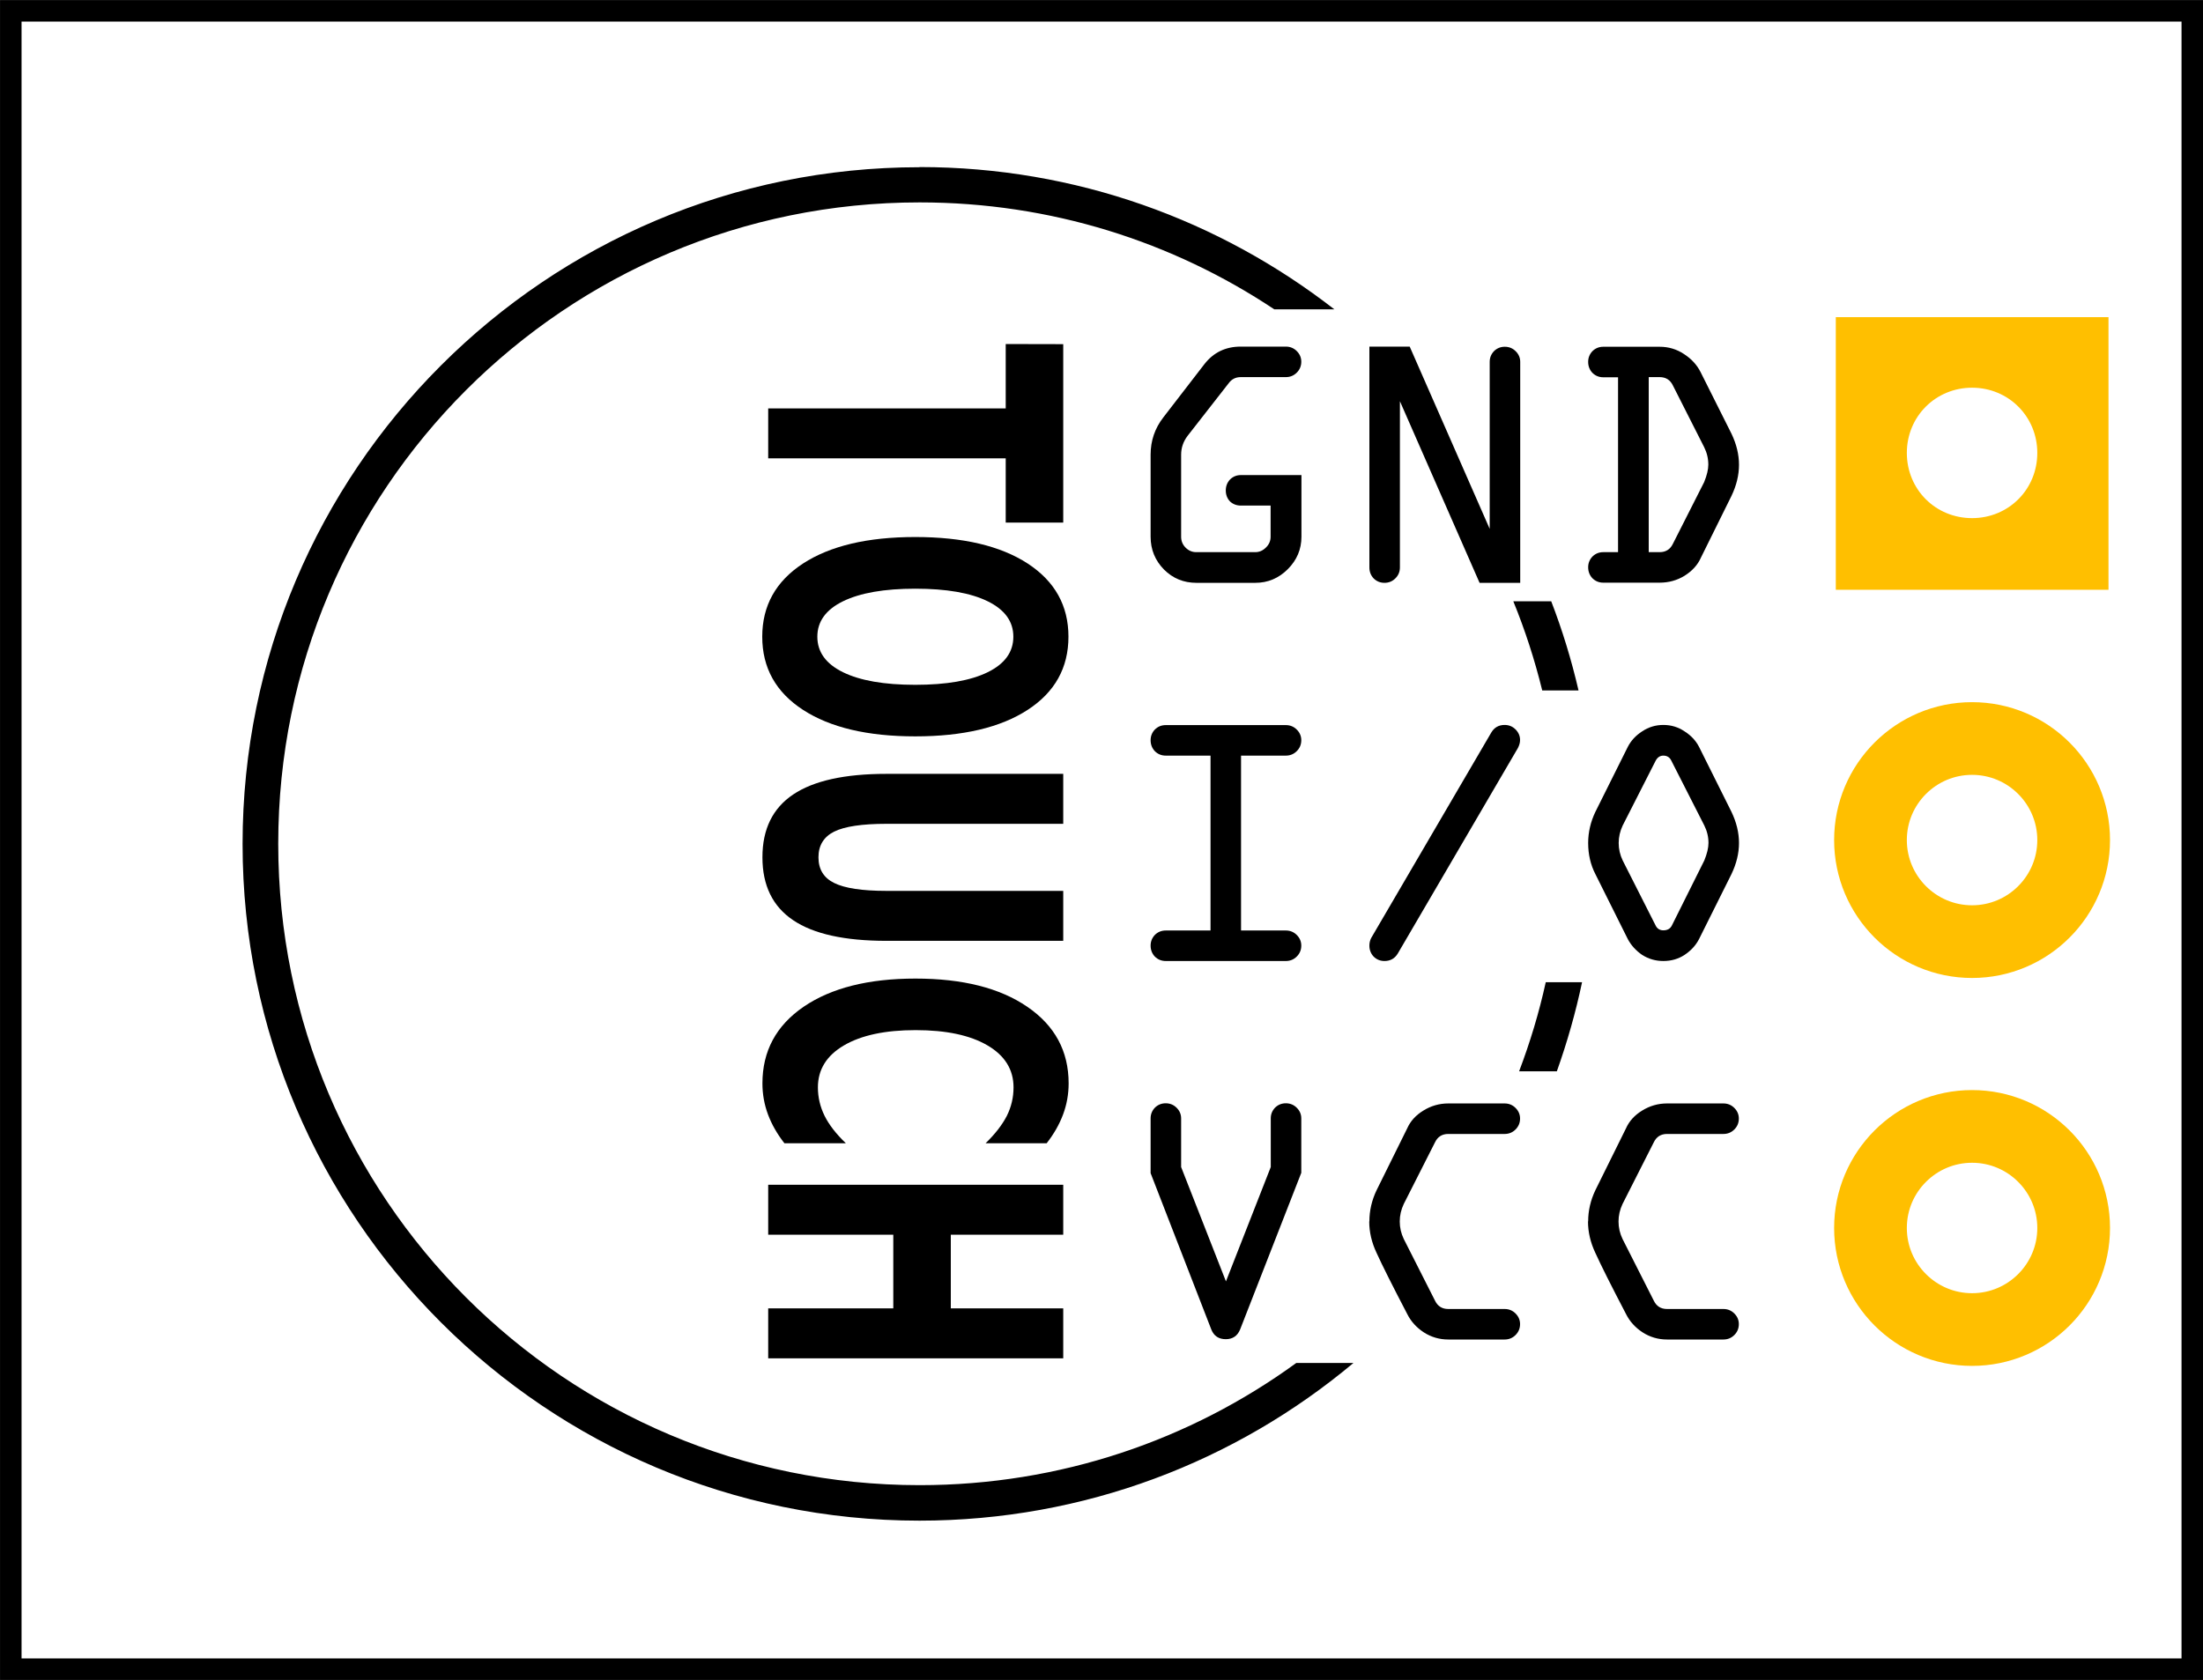
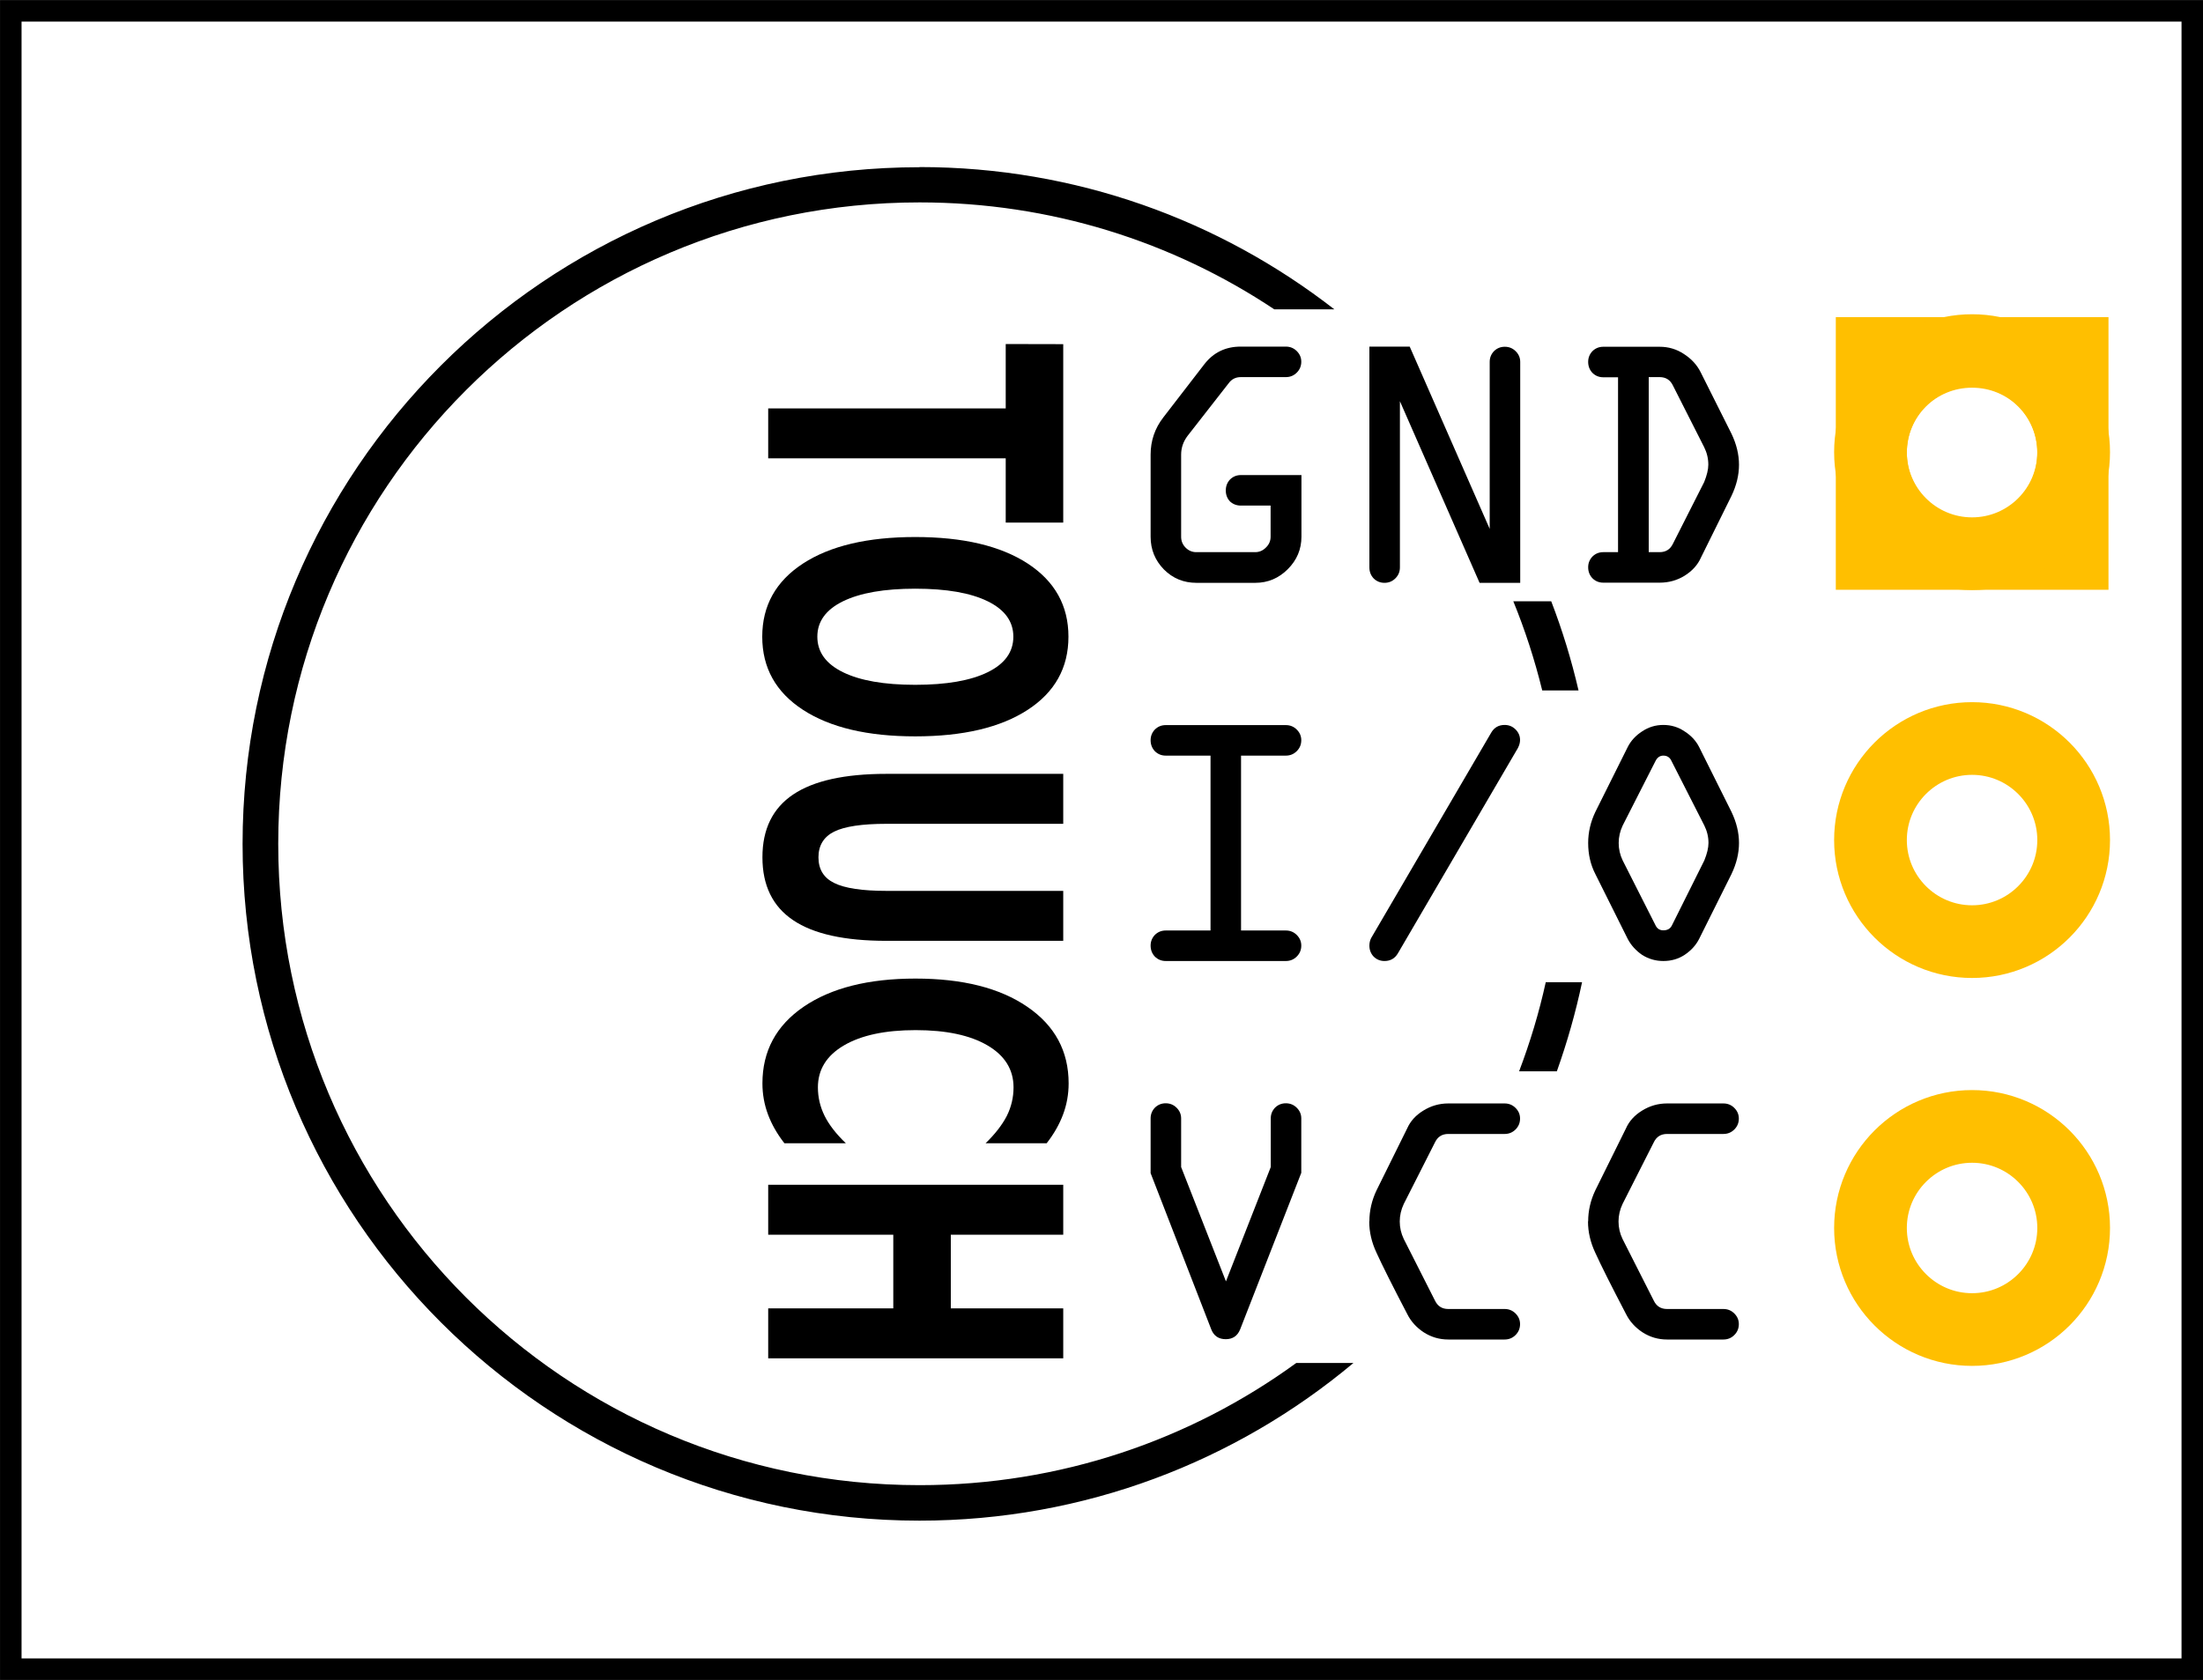
<svg xmlns="http://www.w3.org/2000/svg" width="14.421mm" height="11mm" viewBox="0 0 14.421 11" version="1.1" id="svg8">
  <defs id="defs2" />
  <g id="layer1" transform="translate(-6.552695,-197.3844)">
-     <g id="g1033">
+     <g id="g911">
      <g transform="matrix(1.05149,0,0,1.05149,0.1703237,-10.23927)" id="silkscreen">
        <rect style="fill:none;fill-opacity:1;stroke:#000000;stroke-width:0.134;stroke-miterlimit:4;stroke-dasharray:none;stroke-opacity:1" id="rect826" width="13.581" height="10.327" x="6.137" y="197.524" />
        <path style="color:#000000;font-style:normal;font-variant:normal;font-weight:normal;font-stretch:normal;font-size:medium;line-height:normal;font-family:sans-serif;font-variant-ligatures:normal;font-variant-position:normal;font-variant-caps:normal;font-variant-numeric:normal;font-variant-alternates:normal;font-feature-settings:normal;text-indent:0;text-align:start;text-decoration:none;text-decoration-line:none;text-decoration-style:solid;text-decoration-color:#000000;letter-spacing:normal;word-spacing:normal;text-transform:none;writing-mode:lr-tb;direction:ltr;text-orientation:mixed;dominant-baseline:auto;baseline-shift:baseline;text-anchor:start;white-space:normal;shape-padding:0;clip-rule:nonzero;display:inline;overflow:visible;visibility:visible;opacity:1;isolation:auto;mix-blend-mode:normal;color-interpolation:sRGB;color-interpolation-filters:linearRGB;solid-color:#000000;solid-opacity:1;vector-effect:none;fill:#000000;fill-opacity:1;fill-rule:nonzero;stroke:none;stroke-width:0.22;stroke-linecap:butt;stroke-linejoin:miter;stroke-miterlimit:4;stroke-dasharray:none;stroke-dashoffset:0;stroke-opacity:1;color-rendering:auto;image-rendering:auto;shape-rendering:auto;text-rendering:auto;enable-background:accumulate" d="m 11.794,198.498 c -2.326,0 -4.214,1.888 -4.214,4.214 0,2.326 1.888,4.214 4.214,4.214 1.028,0 1.97,-0.369 2.702,-0.982 h -0.356 c -0.658,0.479 -1.468,0.761 -2.345,0.761 -2.207,0 -3.993,-1.787 -3.993,-3.994 0,-2.207 1.786,-3.994 3.993,-3.994 0.817,0 1.576,0.245 2.208,0.666 h 0.374 c -0.714,-0.555 -1.609,-0.886 -2.582,-0.886 z m 3.697,2.703 c 0.073,0.179 0.133,0.364 0.18,0.555 h 0.226 c -0.044,-0.19 -0.101,-0.376 -0.17,-0.555 z m 0.202,2.372 c -0.042,0.191 -0.098,0.376 -0.166,0.555 h 0.235 c 0.064,-0.18 0.117,-0.365 0.157,-0.555 z" id="path830" />
        <g aria-label="TOUCH" transform="matrix(0,0.7606255,-1.158833,0,0.375272,12.71024)" style="font-style:normal;font-variant:normal;font-weight:bold;font-stretch:normal;font-size:2.174px;line-height:1.25;font-family:sans-serif;-inkscape-font-specification:'sans-serif, Bold';font-variant-ligatures:normal;font-variant-caps:normal;font-variant-numeric:normal;font-feature-settings:normal;text-align:start;letter-spacing:0px;word-spacing:0px;writing-mode:lr-tb;text-anchor:start;fill:#000000;fill-opacity:1;stroke:none;stroke-width:0.054" id="text1494">
          <path d="m 245.705,-10.626 h 1.461 v 0.309 h -0.526 v 1.276 h -0.409 v -1.276 h -0.527 z" style="font-style:normal;font-variant:normal;font-weight:bold;font-stretch:normal;font-size:2.174px;font-family:sans-serif;-inkscape-font-specification:'sans-serif, Bold';font-variant-ligatures:normal;font-variant-caps:normal;font-variant-numeric:normal;font-feature-settings:normal;text-align:start;writing-mode:lr-tb;text-anchor:start;fill:#000000;stroke-width:0.054" id="path1551" />
          <path d="m 248.1,-10.358 q -0.187,0 -0.29,0.138 -0.103,0.138 -0.103,0.389 0,0.249 0.103,0.388 0.103,0.138 0.29,0.138 0.188,0 0.291,-0.138 0.103,-0.138 0.103,-0.388 0,-0.251 -0.103,-0.389 -0.103,-0.138 -0.291,-0.138 z m 0,-0.296 q 0.382,0 0.599,0.219 0.217,0.219 0.217,0.604 0,0.384 -0.217,0.603 -0.217,0.219 -0.599,0.219 -0.381,0 -0.599,-0.219 -0.217,-0.219 -0.217,-0.603 0,-0.385 0.217,-0.604 0.218,-0.219 0.599,-0.219 z" style="font-style:normal;font-variant:normal;font-weight:bold;font-stretch:normal;font-size:2.174px;font-family:sans-serif;-inkscape-font-specification:'sans-serif, Bold';font-variant-ligatures:normal;font-variant-caps:normal;font-variant-numeric:normal;font-feature-settings:normal;text-align:start;writing-mode:lr-tb;text-anchor:start;fill:#000000;stroke-width:0.054" id="path1553" />
          <path d="m 249.223,-10.626 h 0.409 v 0.95 q 0,0.196 0.064,0.281 0.065,0.084 0.21,0.084 0.147,0 0.21,-0.084 0.065,-0.085 0.065,-0.281 v -0.95 h 0.409 v 0.95 q 0,0.337 -0.169,0.501 -0.169,0.165 -0.515,0.165 -0.345,0 -0.514,-0.165 -0.169,-0.165 -0.169,-0.501 z" style="font-style:normal;font-variant:normal;font-weight:bold;font-stretch:normal;font-size:2.174px;font-family:sans-serif;-inkscape-font-specification:'sans-serif, Bold';font-variant-ligatures:normal;font-variant-caps:normal;font-variant-numeric:normal;font-feature-settings:normal;text-align:start;writing-mode:lr-tb;text-anchor:start;fill:#000000;stroke-width:0.054" id="path1555" />
          <path d="m 252.247,-9.128 q -0.113,0.058 -0.235,0.088 -0.122,0.03 -0.255,0.03 -0.396,0 -0.627,-0.221 -0.231,-0.222 -0.231,-0.601 0,-0.38 0.231,-0.601 0.231,-0.222 0.627,-0.222 0.133,0 0.255,0.03 0.122,0.03 0.235,0.088 v 0.328 q -0.114,-0.077 -0.224,-0.114 -0.11,-0.036 -0.233,-0.036 -0.219,0 -0.344,0.14 -0.125,0.14 -0.125,0.386 0,0.245 0.125,0.385 0.125,0.14 0.344,0.14 0.122,0 0.233,-0.036 0.11,-0.036 0.224,-0.114 z" style="font-style:normal;font-variant:normal;font-weight:bold;font-stretch:normal;font-size:2.174px;font-family:sans-serif;-inkscape-font-specification:'sans-serif, Bold';font-variant-ligatures:normal;font-variant-caps:normal;font-variant-numeric:normal;font-feature-settings:normal;text-align:start;writing-mode:lr-tb;text-anchor:start;fill:#000000;stroke-width:0.054" id="path1557" />
          <path d="m 252.587,-10.626 h 0.409 v 0.604 h 0.603 v -0.604 h 0.409 v 1.585 h -0.409 v -0.672 h -0.603 v 0.672 h -0.409 z" style="font-style:normal;font-variant:normal;font-weight:bold;font-stretch:normal;font-size:2.174px;font-family:sans-serif;-inkscape-font-specification:'sans-serif, Bold';font-variant-ligatures:normal;font-variant-caps:normal;font-variant-numeric:normal;font-feature-settings:normal;text-align:start;writing-mode:lr-tb;text-anchor:start;fill:#000000;stroke-width:0.054" id="path1559" />
        </g>
        <g id="text1502" style="font-style:normal;font-variant:normal;font-weight:normal;font-stretch:normal;font-size:1.885px;line-height:1.25;font-family:OCRA;-inkscape-font-specification:'OCRA, Normal';font-variant-ligatures:normal;font-variant-caps:normal;font-variant-numeric:normal;font-feature-settings:normal;text-align:end;letter-spacing:0px;word-spacing:0px;writing-mode:lr-tb;text-anchor:end;fill:#000000;fill-opacity:1;stroke:none;stroke-width:0.047" aria-label="GND I/O VCC">
          <path id="path831" style="font-style:normal;font-variant:normal;font-weight:normal;font-stretch:normal;font-size:1.885px;font-family:OCRA;-inkscape-font-specification:'OCRA, Normal';font-variant-ligatures:normal;font-variant-caps:normal;font-variant-numeric:normal;font-feature-settings:normal;text-align:end;writing-mode:lr-tb;text-anchor:end;fill:#000000;stroke-width:0.047" d="m 13.233,200.799 v -0.511 q 0,-0.13 0.079,-0.232 l 0.256,-0.332 q 0.085,-0.109 0.226,-0.109 h 0.281 q 0.04,0 0.068,0.028 0.028,0.028 0.028,0.066 0,0.04 -0.028,0.068 -0.028,0.028 -0.068,0.028 h -0.281 q -0.047,0 -0.075,0.038 l -0.256,0.328 q -0.04,0.053 -0.04,0.117 v 0.511 q 0,0.04 0.028,0.068 0.028,0.028 0.066,0.028 h 0.367 q 0.038,0 0.066,-0.028 0.03,-0.028 0.03,-0.068 V 200.605 H 13.795 q -0.04,0 -0.068,-0.026 -0.026,-0.028 -0.026,-0.068 0,-0.04 0.026,-0.068 0.028,-0.028 0.068,-0.028 h 0.377 v 0.384 q 0,0.117 -0.085,0.202 -0.085,0.085 -0.202,0.085 h -0.367 q -0.119,0 -0.202,-0.083 -0.083,-0.085 -0.083,-0.204 z" />
          <path id="path833" style="font-style:normal;font-variant:normal;font-weight:normal;font-stretch:normal;font-size:1.885px;font-family:OCRA;-inkscape-font-specification:'OCRA, Normal';font-variant-ligatures:normal;font-variant-caps:normal;font-variant-numeric:normal;font-feature-settings:normal;text-align:end;writing-mode:lr-tb;text-anchor:end;fill:#000000;stroke-width:0.047" d="m 14.595,200.989 v -1.374 h 0.251 l 0.498,1.135 v -1.04 q 0,-0.038 0.026,-0.066 0.028,-0.028 0.068,-0.028 0.04,0 0.068,0.028 0.028,0.028 0.028,0.066 v 1.376 h -0.253 l -0.496,-1.131 v 1.035 q 0,0.04 -0.028,0.068 -0.028,0.028 -0.068,0.028 -0.04,0 -0.068,-0.028 -0.026,-0.028 -0.026,-0.068 z" />
          <path id="path835" style="font-style:normal;font-variant:normal;font-weight:normal;font-stretch:normal;font-size:1.885px;font-family:OCRA;-inkscape-font-specification:'OCRA, Normal';font-variant-ligatures:normal;font-variant-caps:normal;font-variant-numeric:normal;font-feature-settings:normal;text-align:end;writing-mode:lr-tb;text-anchor:end;fill:#000000;stroke-width:0.047" d="m 15.957,200.989 q 0,-0.038 0.026,-0.066 0.028,-0.028 0.068,-0.028 h 0.092 v -1.089 h -0.092 q -0.04,0 -0.068,-0.028 -0.026,-0.028 -0.026,-0.068 0,-0.038 0.026,-0.066 0.028,-0.028 0.068,-0.028 h 0.351 q 0.083,0 0.151,0.045 0.07,0.045 0.104,0.113 l 0.192,0.383 q 0.047,0.098 0.047,0.194 0,0.096 -0.047,0.194 l -0.19,0.384 q -0.03,0.068 -0.102,0.113 -0.07,0.043 -0.155,0.043 h -0.351 q -0.04,0 -0.068,-0.028 -0.026,-0.028 -0.026,-0.068 z m 0.377,-0.094 h 0.068 q 0.058,0 0.083,-0.053 l 0.194,-0.383 q 0.026,-0.064 0.026,-0.109 0,-0.057 -0.026,-0.109 l -0.194,-0.383 q -0.025,-0.053 -0.083,-0.053 h -0.068 z" />
          <path id="path837" style="font-style:normal;font-variant:normal;font-weight:normal;font-stretch:normal;font-size:1.885px;font-family:OCRA;-inkscape-font-specification:'OCRA, Normal';font-variant-ligatures:normal;font-variant-caps:normal;font-variant-numeric:normal;font-feature-settings:normal;text-align:end;writing-mode:lr-tb;text-anchor:end;fill:#000000;stroke-width:0.047" d="m 13.233,203.345 q 0,-0.038 0.026,-0.066 0.028,-0.028 0.068,-0.028 h 0.279 v -1.089 h -0.279 q -0.04,0 -0.068,-0.028 -0.026,-0.028 -0.026,-0.068 0,-0.038 0.026,-0.066 0.028,-0.028 0.068,-0.028 H 14.075 q 0.04,0 0.068,0.028 0.028,0.028 0.028,0.066 0,0.04 -0.028,0.068 -0.028,0.028 -0.068,0.028 h -0.279 v 1.089 H 14.075 q 0.04,0 0.068,0.028 0.028,0.028 0.028,0.066 0,0.04 -0.028,0.068 -0.028,0.028 -0.068,0.028 h -0.748 q -0.04,0 -0.068,-0.028 -0.026,-0.028 -0.026,-0.068 z" />
          <path id="path839" style="font-style:normal;font-variant:normal;font-weight:normal;font-stretch:normal;font-size:1.885px;font-family:OCRA;-inkscape-font-specification:'OCRA, Normal';font-variant-ligatures:normal;font-variant-caps:normal;font-variant-numeric:normal;font-feature-settings:normal;text-align:end;writing-mode:lr-tb;text-anchor:end;fill:#000000;stroke-width:0.047" d="m 14.595,203.345 q 0,-0.025 0.011,-0.047 l 0.748,-1.28 q 0.028,-0.047 0.083,-0.047 0.04,0 0.068,0.028 0.028,0.028 0.028,0.066 0,0.023 -0.013,0.049 l -0.748,1.28 q -0.028,0.047 -0.083,0.047 -0.04,0 -0.068,-0.028 -0.026,-0.028 -0.026,-0.068 z" />
          <path id="path841" style="font-style:normal;font-variant:normal;font-weight:normal;font-stretch:normal;font-size:1.885px;font-family:OCRA;-inkscape-font-specification:'OCRA, Normal';font-variant-ligatures:normal;font-variant-caps:normal;font-variant-numeric:normal;font-feature-settings:normal;text-align:end;writing-mode:lr-tb;text-anchor:end;fill:#000000;stroke-width:0.047" d="m 15.957,202.706 q 0,-0.1 0.045,-0.194 l 0.202,-0.405 q 0.03,-0.058 0.089,-0.096 0.06,-0.04 0.132,-0.04 0.073,0 0.132,0.04 0.06,0.038 0.09,0.096 l 0.202,0.405 q 0.047,0.098 0.047,0.194 0,0.096 -0.047,0.194 l -0.202,0.405 q -0.03,0.058 -0.09,0.098 -0.058,0.038 -0.132,0.038 -0.072,0 -0.132,-0.038 -0.058,-0.04 -0.089,-0.098 l -0.202,-0.405 q -0.045,-0.087 -0.045,-0.194 z m 0.215,-0.109 q -0.025,0.053 -0.025,0.109 0,0.057 0.025,0.109 l 0.204,0.403 q 0.015,0.032 0.049,0.032 0.038,0 0.053,-0.03 l 0.202,-0.405 q 0.026,-0.064 0.026,-0.109 0,-0.057 -0.026,-0.109 l -0.204,-0.401 q -0.015,-0.034 -0.051,-0.034 -0.032,0 -0.049,0.034 z" />
          <path id="path843" style="font-style:normal;font-variant:normal;font-weight:normal;font-stretch:normal;font-size:1.885px;font-family:OCRA;-inkscape-font-specification:'OCRA, Normal';font-variant-ligatures:normal;font-variant-caps:normal;font-variant-numeric:normal;font-feature-settings:normal;text-align:end;writing-mode:lr-tb;text-anchor:end;fill:#000000;stroke-width:0.047" d="m 13.233,204.762 v -0.341 q 0,-0.038 0.026,-0.066 0.028,-0.028 0.068,-0.028 0.04,0 0.068,0.028 0.028,0.028 0.028,0.066 v 0.303 l 0.279,0.712 0.279,-0.712 v -0.303 q 0,-0.038 0.026,-0.066 0.028,-0.028 0.068,-0.028 0.04,0 0.068,0.028 0.028,0.028 0.028,0.066 v 0.339 l -0.381,0.976 q -0.025,0.06 -0.089,0.06 -0.066,0 -0.09,-0.06 z" />
          <path id="path845" style="font-style:normal;font-variant:normal;font-weight:normal;font-stretch:normal;font-size:1.885px;font-family:OCRA;-inkscape-font-specification:'OCRA, Normal';font-variant-ligatures:normal;font-variant-caps:normal;font-variant-numeric:normal;font-feature-settings:normal;text-align:end;writing-mode:lr-tb;text-anchor:end;fill:#000000;stroke-width:0.047" d="m 14.595,205.062 q 0,-0.1 0.045,-0.194 l 0.19,-0.384 q 0.03,-0.068 0.1,-0.111 0.072,-0.045 0.156,-0.045 h 0.351 q 0.04,0 0.068,0.028 0.028,0.028 0.028,0.066 0,0.04 -0.028,0.068 -0.028,0.028 -0.068,0.028 h -0.351 q -0.058,0 -0.083,0.053 l -0.194,0.383 q -0.025,0.053 -0.025,0.109 0,0.057 0.025,0.109 l 0.194,0.383 q 0.025,0.053 0.083,0.053 h 0.351 q 0.04,0 0.068,0.028 0.028,0.028 0.028,0.066 0,0.04 -0.028,0.068 -0.028,0.028 -0.068,0.028 h -0.351 q -0.083,0 -0.153,-0.045 -0.068,-0.045 -0.102,-0.113 -0.139,-0.266 -0.192,-0.383 -0.045,-0.096 -0.045,-0.194 z" />
          <path id="path847" style="font-style:normal;font-variant:normal;font-weight:normal;font-stretch:normal;font-size:1.885px;font-family:OCRA;-inkscape-font-specification:'OCRA, Normal';font-variant-ligatures:normal;font-variant-caps:normal;font-variant-numeric:normal;font-feature-settings:normal;text-align:end;writing-mode:lr-tb;text-anchor:end;fill:#000000;stroke-width:0.047" d="m 15.957,205.062 q 0,-0.1 0.045,-0.194 l 0.19,-0.384 q 0.03,-0.068 0.1,-0.111 0.072,-0.045 0.156,-0.045 h 0.351 q 0.04,0 0.068,0.028 0.028,0.028 0.028,0.066 0,0.04 -0.028,0.068 -0.028,0.028 -0.068,0.028 h -0.351 q -0.058,0 -0.083,0.053 l -0.194,0.383 q -0.025,0.053 -0.025,0.109 0,0.057 0.025,0.109 l 0.194,0.383 q 0.025,0.053 0.083,0.053 h 0.351 q 0.04,0 0.068,0.028 0.028,0.028 0.028,0.066 0,0.04 -0.028,0.068 -0.028,0.028 -0.068,0.028 h -0.351 q -0.083,0 -0.153,-0.045 -0.068,-0.045 -0.102,-0.113 -0.139,-0.266 -0.192,-0.383 -0.045,-0.096 -0.045,-0.194 z" />
        </g>
      </g>
-       <g id="copper0">
-         <g id="copper1">
+       <g id="copper1">
+         <g id="copper0">
          <path id="path3290" style="fill:none;stroke:#ffbf00;stroke-width:0.476;stroke-linecap:butt;stroke-linejoin:miter;stroke-miterlimit:4;stroke-dasharray:none;stroke-opacity:1" d="m 20.127,205.425 c 0,-0.367 -0.298,-0.665 -0.665,-0.665 -0.367,0 -0.665,0.298 -0.665,0.665 0,0.367 0.298,0.665 0.665,0.665 0.367,0 0.665,-0.298 0.665,-0.665 z" />
          <path d="m 20.127,202.885 c 0,-0.367 -0.298,-0.665 -0.665,-0.665 -0.367,0 -0.665,0.298 -0.665,0.665 0,0.367 0.298,0.665 0.665,0.665 0.367,0 0.665,-0.298 0.665,-0.665 z" style="fill:none;stroke:#ffbf00;stroke-width:0.476;stroke-linecap:butt;stroke-linejoin:miter;stroke-miterlimit:4;stroke-dasharray:none;stroke-opacity:1" id="path3292" />
          <path id="path3294" d="m 18.57,199.461 v 1.785 h 1.785 v -1.785 z m 0.892,0.462 c 0.239,0 0.427,0.189 0.427,0.427 0,0.239 -0.188,0.427 -0.427,0.427 -0.239,0 -0.427,-0.188 -0.427,-0.427 0,-0.239 0.189,-0.427 0.427,-0.427 z" style="color:#000000;font-style:normal;font-variant:normal;font-weight:normal;font-stretch:normal;font-size:medium;line-height:normal;font-family:sans-serif;font-variant-ligatures:normal;font-variant-position:normal;font-variant-caps:normal;font-variant-numeric:normal;font-variant-alternates:normal;font-feature-settings:normal;text-indent:0;text-align:start;text-decoration:none;text-decoration-line:none;text-decoration-style:solid;text-decoration-color:#000000;letter-spacing:normal;word-spacing:normal;text-transform:none;writing-mode:lr-tb;direction:ltr;text-orientation:mixed;dominant-baseline:auto;baseline-shift:baseline;text-anchor:start;white-space:normal;shape-padding:0;clip-rule:nonzero;display:inline;overflow:visible;visibility:visible;opacity:1;isolation:auto;mix-blend-mode:normal;color-interpolation:sRGB;color-interpolation-filters:linearRGB;solid-color:#000000;solid-opacity:1;vector-effect:none;fill:#ffbf00;fill-opacity:1;fill-rule:nonzero;stroke:none;stroke-width:0.476;stroke-linecap:butt;stroke-linejoin:miter;stroke-miterlimit:4;stroke-dasharray:none;stroke-dashoffset:0;stroke-opacity:1;color-rendering:auto;image-rendering:auto;shape-rendering:auto;text-rendering:auto;enable-background:accumulate" />
+           <path id="path871" style="fill:none;stroke:#ffbf00;stroke-width:0.476;stroke-linecap:butt;stroke-linejoin:miter;stroke-miterlimit:4;stroke-dasharray:none;stroke-opacity:1" d="m 20.127,200.345 c 0,-0.367 -0.298,-0.665 -0.665,-0.665 -0.367,0 -0.665,0.298 -0.665,0.665 0,0.367 0.298,0.665 0.665,0.665 0.367,0 0.665,-0.298 0.665,-0.665 z" />
        </g>
      </g>
    </g>
  </g>
</svg>
